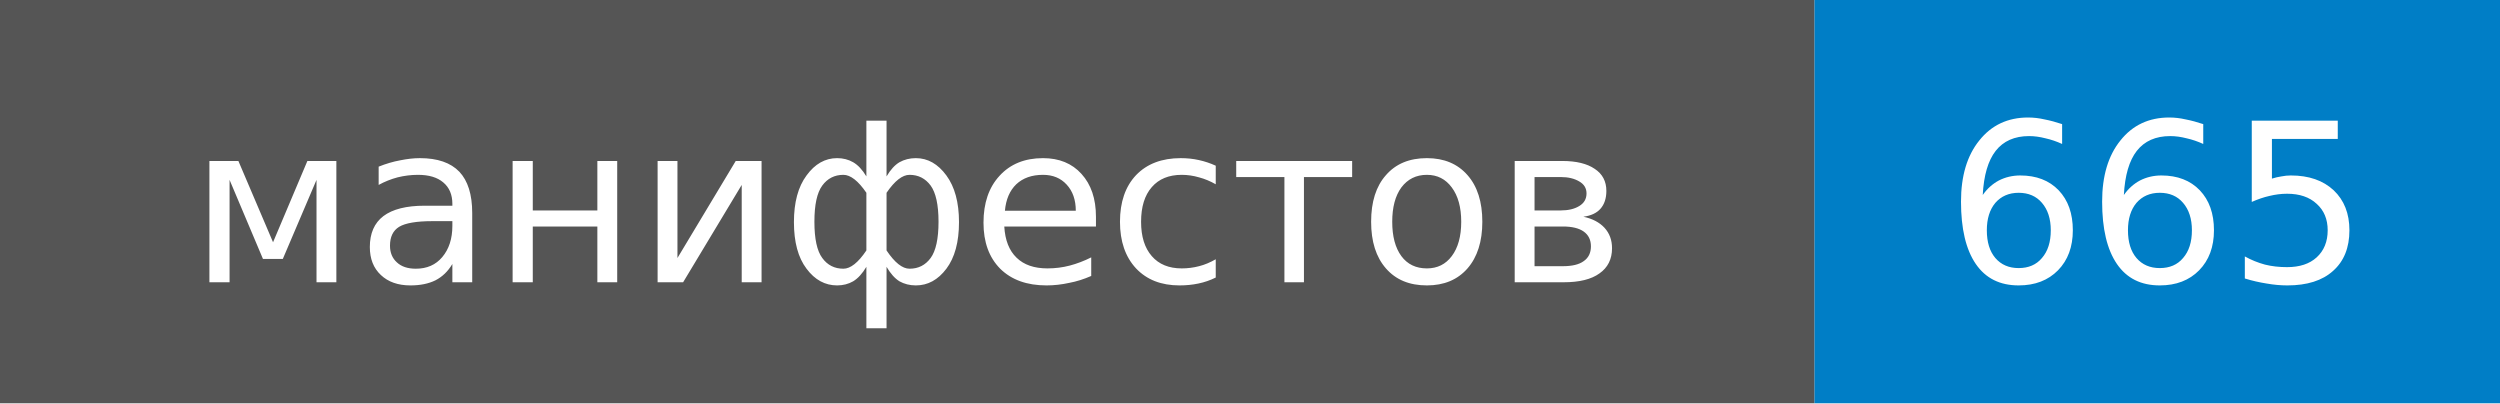
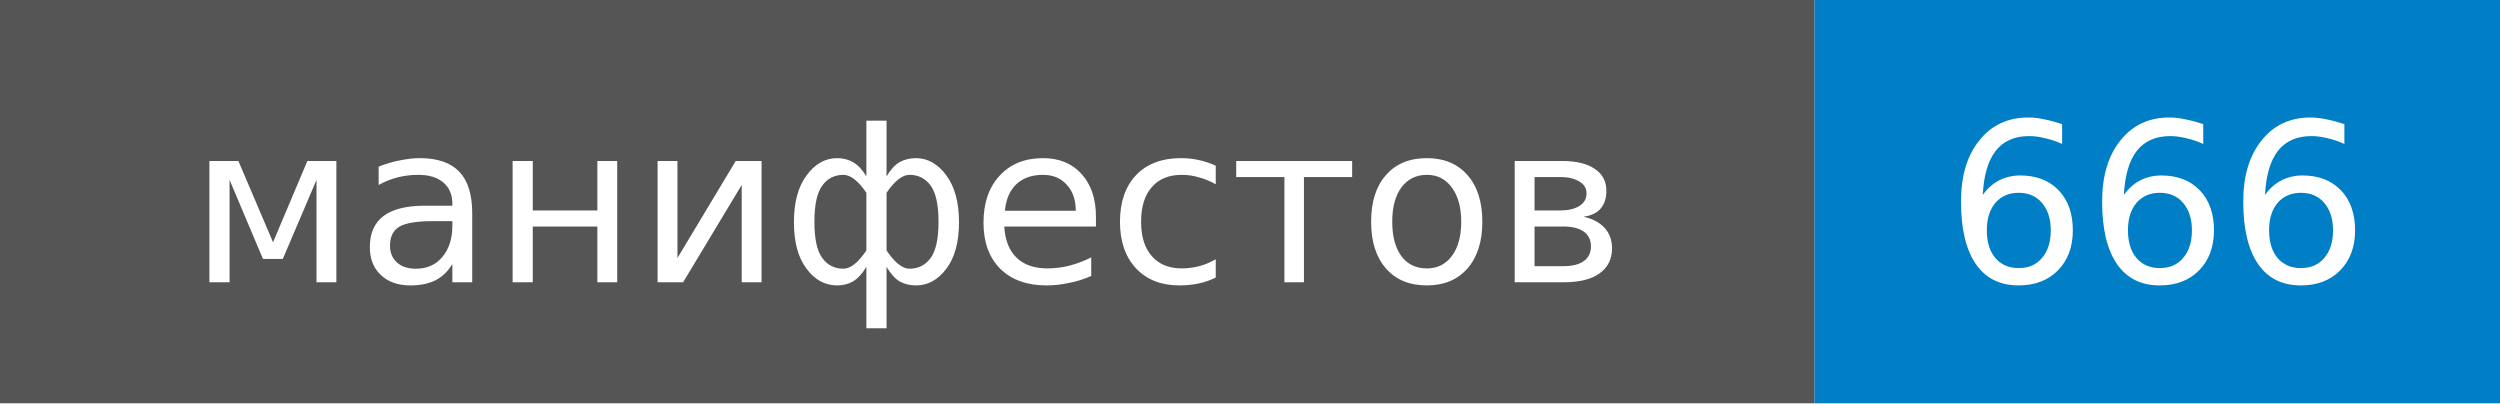
- <svg xmlns="http://www.w3.org/2000/svg" width="124" height="20" role="img" aria-label="манифестов: 665">
+ <svg xmlns="http://www.w3.org/2000/svg" width="124" height="20" role="img" aria-label="манифестов: 666">
  <style>rect.label-bg{fill:#555}@media (prefers-color-scheme:dark){rect.label-bg{fill:#3f3f3f}}text{font-family:Verdana,DejaVu Sans,Geneva,sans-serif;font-size:11px;fill:#fff}</style>
  <rect class="label-bg" width="90" height="20" />
  <rect x="90" width="34" height="20" fill="#007ec6" />
  <text x="45" y="14" text-anchor="middle">манифестов</text>
-   <text x="107" y="14" text-anchor="middle">665</text>
+   <text x="107" y="14" text-anchor="middle">666</text>
</svg>
